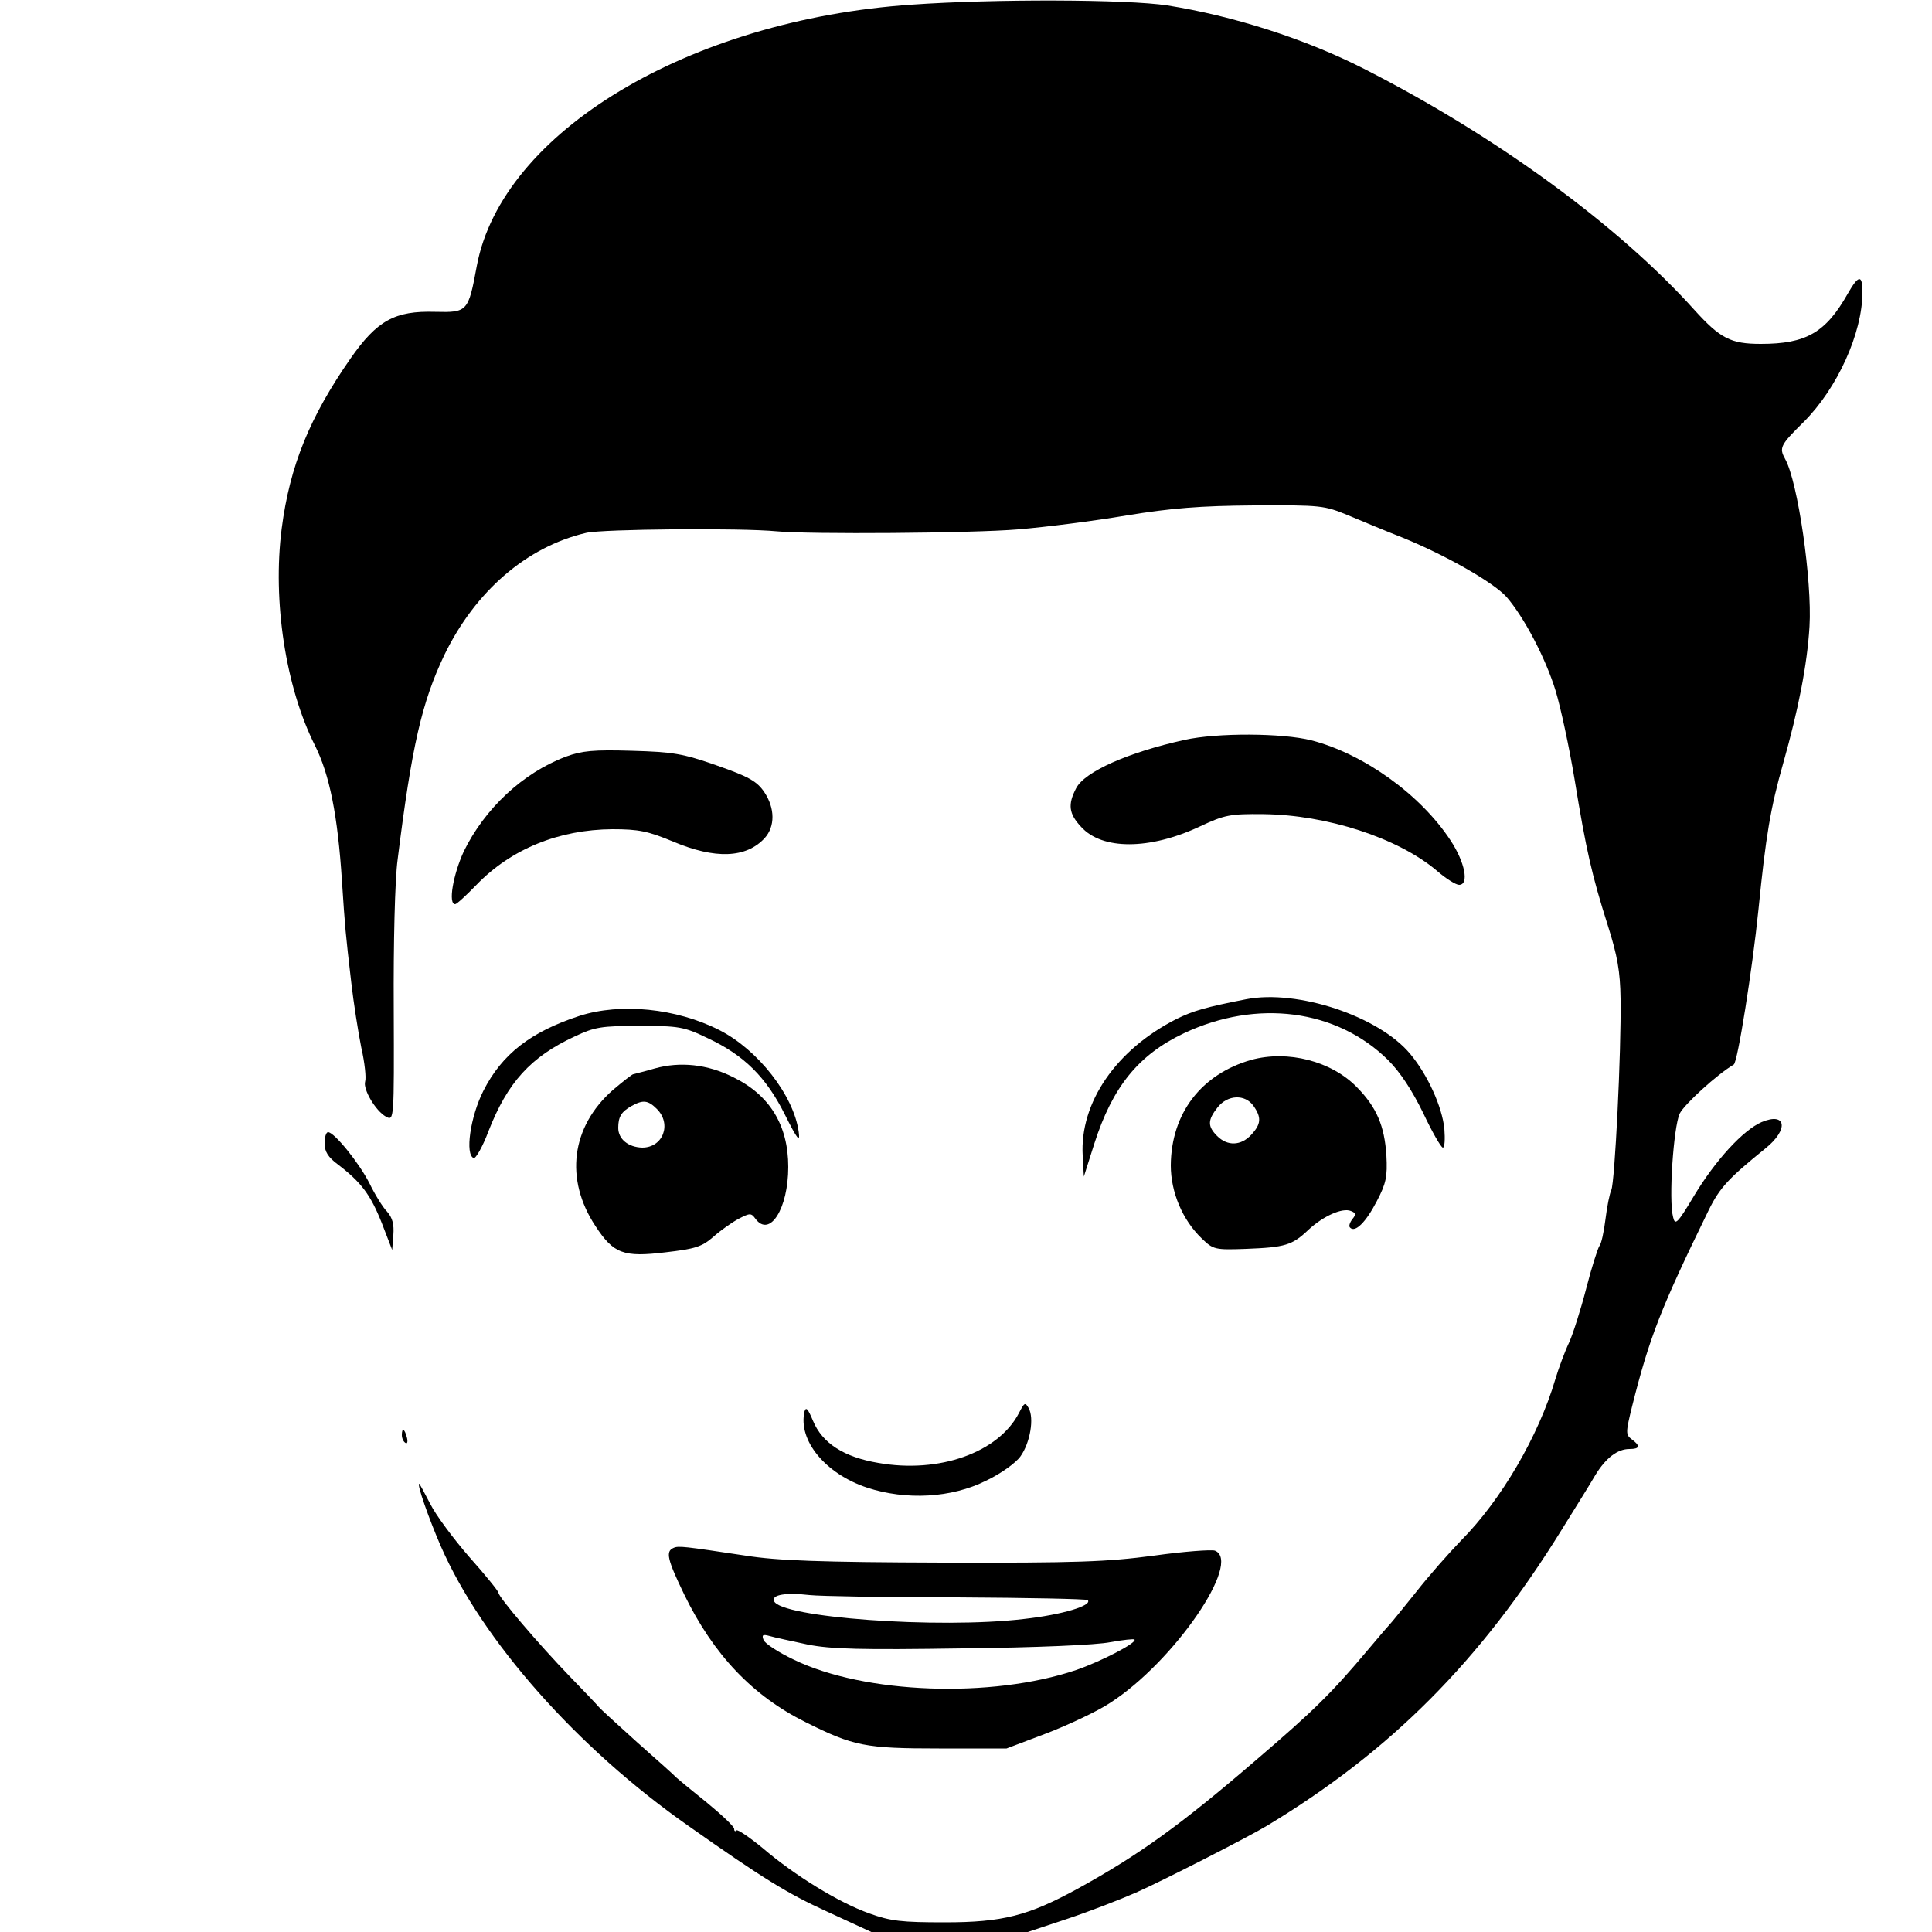
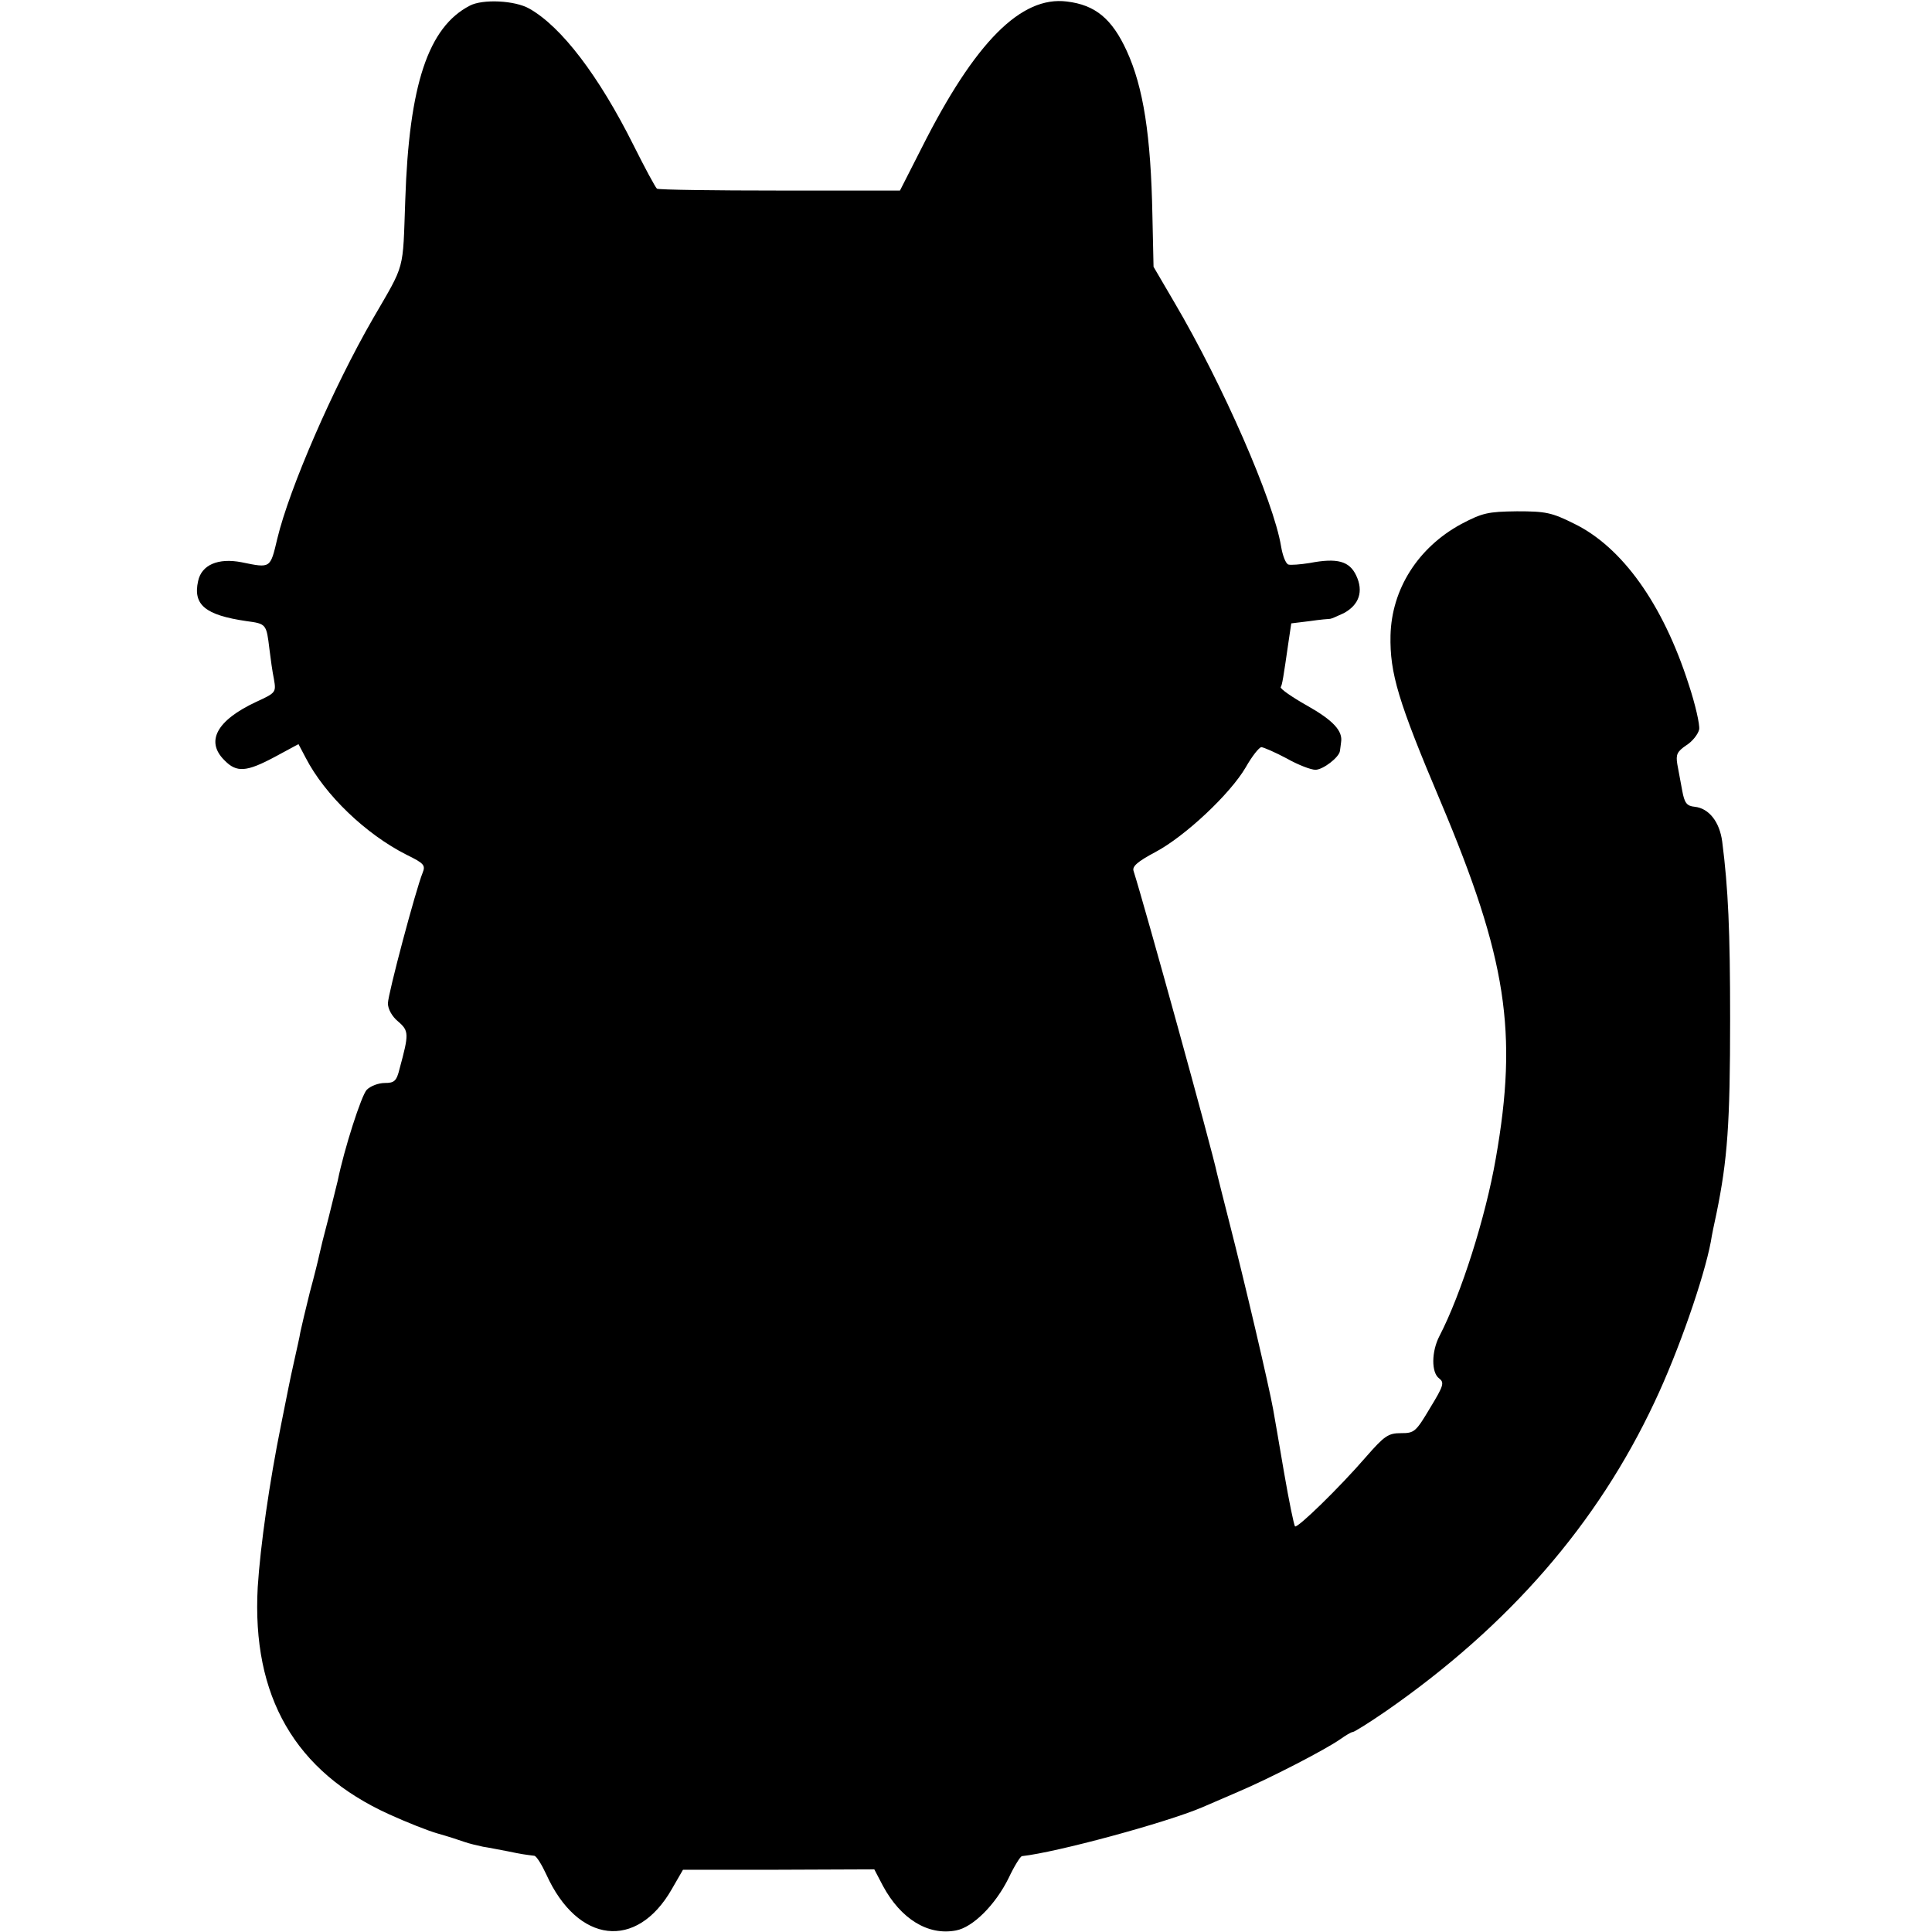
- <svg xmlns="http://www.w3.org/2000/svg" version="1.0" width="500pt" height="500pt" viewBox="0 0 500 500" preserveAspectRatio="xMidYMid meet">
-   <g transform="translate(0,500) scale(0.1,-0.1)" fill="#000000" stroke="none">
-     <path d="M2360 4988 c-577 -39 -1061 -330 -1126 -676 -22 -119 -24 -121 -108 -119 -104 3 -150 -22 -219 -121 -105 -151 -157 -277 -178 -440 -24 -187 10 -410 86 -561 38 -76 59 -181 70 -351 8 -122 9 -133 24 -262 6 -53 18 -129 26 -169 9 -39 13 -79 10 -88 -6 -20 27 -76 54 -91 21 -11 21 -10 20 282 -1 166 3 332 10 383 37 297 63 408 121 530 80 165 213 280 367 316 44 10 400 13 493 4 84 -8 507 -5 625 5 72 6 198 22 280 36 116 19 191 25 330 26 175 1 182 0 245 -26 36 -15 98 -41 139 -57 111 -45 236 -116 270 -154 45 -52 101 -158 127 -243 13 -43 35 -145 49 -229 30 -184 45 -249 86 -378 25 -79 32 -119 33 -190 2 -138 -15 -477 -24 -495 -4 -8 -11 -42 -15 -75 -4 -33 -11 -65 -16 -70 -4 -6 -20 -55 -34 -110 -14 -54 -34 -117 -44 -139 -11 -23 -27 -66 -36 -96 -43 -146 -140 -312 -243 -416 -32 -33 -85 -93 -117 -134 -33 -41 -62 -77 -65 -80 -3 -3 -30 -34 -60 -70 -94 -112 -141 -158 -287 -283 -195 -168 -304 -247 -464 -335 -128 -70 -194 -87 -344 -87 -111 0 -140 3 -195 23 -79 28 -193 98 -276 169 -34 28 -65 49 -68 46 -3 -4 -6 -2 -6 4 0 6 -33 37 -72 69 -40 32 -75 61 -78 64 -3 4 -48 44 -100 90 -52 47 -97 88 -100 92 -3 4 -37 40 -76 80 -81 84 -184 205 -184 216 0 4 -34 46 -75 92 -41 47 -87 109 -101 137 -15 29 -28 53 -29 53 -7 0 26 -93 56 -162 107 -244 353 -522 640 -723 193 -136 256 -175 359 -222 l115 -53 202 0 203 0 102 34 c57 19 137 50 178 68 66 29 293 145 339 173 320 193 552 426 762 765 36 58 76 122 88 143 27 44 57 67 88 67 27 0 29 8 6 25 -16 12 -16 17 1 86 45 179 74 253 198 507 29 59 52 83 147 160 61 49 54 95 -10 68 -48 -21 -119 -98 -175 -191 -43 -72 -49 -77 -54 -55 -12 44 1 233 17 268 12 24 96 101 140 127 10 6 48 245 64 402 19 190 31 262 64 378 39 138 62 254 68 354 7 117 -30 374 -63 433 -16 29 -13 36 48 96 87 87 152 230 152 336 0 46 -10 45 -38 -4 -57 -101 -108 -130 -225 -130 -78 0 -105 14 -172 88 -196 218 -513 450 -855 624 -153 78 -339 137 -509 164 -105 16 -449 17 -661 2z" />
-     <path d="M3065 3085 c-145 -32 -258 -82 -280 -125 -22 -42 -19 -66 13 -100 54 -60 177 -60 307 1 64 30 78 33 165 32 164 -2 347 -61 448 -146 24 -21 50 -37 58 -37 27 0 15 59 -22 115 -78 119 -225 224 -360 259 -75 19 -244 20 -329 1z" />
-     <path d="M1465 3042 c-112 -42 -211 -135 -265 -246 -27 -59 -41 -136 -22 -136 4 0 29 23 55 50 90 93 213 143 352 144 68 0 92 -5 157 -32 109 -46 189 -43 237 9 27 30 27 77 -1 119 -19 28 -40 40 -123 69 -88 31 -114 35 -220 38 -99 3 -129 0 -170 -15z" />
-     <path d="M3225 2414 c-107 -21 -137 -30 -180 -51 -156 -79 -251 -216 -243 -354 l3 -54 27 85 c47 147 114 230 232 286 189 89 395 62 528 -69 32 -32 62 -78 91 -137 23 -49 46 -89 51 -90 5 0 6 22 4 49 -6 57 -43 139 -88 193 -81 98 -292 168 -425 142z" />
-     <path d="M1500 2371 c-126 -41 -201 -99 -249 -194 -34 -67 -48 -166 -25 -174 5 -2 23 29 38 69 49 126 109 193 224 246 51 24 68 27 167 27 102 0 115 -2 177 -32 94 -44 151 -101 199 -197 33 -66 40 -74 36 -45 -13 94 -105 212 -205 263 -112 57 -256 71 -362 37z" />
-     <path d="M3238 2257 c-129 -37 -207 -138 -208 -273 0 -69 30 -141 80 -189 30 -29 34 -30 116 -27 100 4 118 9 161 50 38 35 87 57 109 48 13 -5 14 -9 4 -21 -7 -9 -10 -19 -6 -22 13 -14 41 14 69 68 24 46 28 63 25 119 -5 76 -25 124 -76 176 -66 68 -179 97 -274 71z m6 -119 c21 -30 20 -47 -6 -75 -26 -28 -61 -30 -88 -3 -25 25 -25 41 1 74 26 33 71 35 93 4z" />
-     <path d="M1695 2235 c-27 -8 -53 -14 -56 -15 -3 0 -27 -19 -53 -41 -108 -95 -125 -231 -45 -352 47 -72 73 -81 181 -68 77 9 94 14 124 40 19 17 49 38 66 47 29 15 32 15 43 0 37 -50 85 26 85 134 0 108 -48 186 -142 232 -67 34 -138 41 -203 23z m5 -105 c39 -39 16 -100 -38 -100 -36 1 -62 22 -62 51 0 29 8 42 35 57 29 16 42 15 65 -8z" />
-     <path d="M840 2041 c0 -21 9 -36 35 -55 60 -46 84 -78 113 -151 l27 -70 3 39 c2 27 -2 44 -16 60 -11 11 -32 45 -46 74 -27 53 -91 132 -107 132 -5 0 -9 -13 -9 -29z" />
-     <path d="M2637 1343 c-53 -102 -206 -157 -364 -129 -89 15 -145 51 -169 109 -13 31 -18 37 -22 24 -17 -75 54 -161 162 -197 101 -33 218 -27 308 18 38 18 77 46 89 63 25 35 36 99 21 125 -9 16 -11 14 -25 -13z" />
-     <path d="M1040 1286 c0 -8 4 -17 9 -20 5 -4 7 3 4 14 -6 23 -13 26 -13 6z" />
-     <path d="M1743 994 c-21 -9 -16 -30 28 -121 76 -156 177 -262 314 -330 124 -62 154 -68 345 -68 l175 0 103 39 c57 22 132 57 165 79 165 106 343 366 271 394 -9 3 -80 -2 -158 -13 -121 -16 -198 -19 -546 -18 -316 1 -428 5 -510 18 -160 24 -174 26 -187 20z m734 -128 c182 -1 334 -4 338 -7 13 -14 -66 -38 -166 -49 -221 -26 -632 4 -646 47 -6 16 32 22 92 15 28 -3 199 -6 382 -6z m-387 -122 c60 -12 139 -14 400 -10 192 2 349 9 383 16 33 6 61 9 63 7 8 -8 -87 -57 -151 -79 -219 -74 -548 -62 -731 27 -40 19 -75 42 -78 51 -5 13 -2 15 16 10 13 -4 57 -13 98 -22z" />
+ <svg xmlns="http://www.w3.org/2000/svg" version="1.0" width="512pt" height="512pt" viewBox="0 0 512 512" preserveAspectRatio="xMidYMid meet">
+   <g transform="translate(0,512) scale(0.1,-0.1)" fill="#000000" stroke="none">
+     <path d="M1245 5105 c-110 -57 -161 -209 -171 -515 -7 -192 1 -165 -86 -315 -105 -182 -221 -449 -253 -582 -19 -80 -17 -79 -95 -63 -62 12 -106 -7 -115 -50 -14 -63 19 -90 128 -106 53 -7 53 -8 61 -74 3 -25 8 -61 12 -80 6 -35 5 -36 -47 -60 -105 -49 -135 -105 -84 -155 32 -33 58 -31 133 9 l63 34 19 -36 c51 -99 160 -203 267 -257 47 -23 51 -28 43 -48 -18 -44 -92 -322 -92 -346 0 -15 11 -35 27 -48 29 -25 29 -33 4 -125 -8 -33 -14 -38 -39 -38 -17 0 -38 -8 -48 -18 -14 -14 -60 -157 -77 -241 -2 -9 -13 -52 -24 -97 -12 -45 -23 -90 -25 -100 -2 -10 -13 -55 -25 -99 -11 -44 -22 -91 -25 -105 -2 -14 -10 -47 -16 -75 -6 -27 -13 -59 -15 -70 -2 -11 -11 -56 -20 -100 -31 -153 -55 -321 -62 -431 -16 -290 99 -489 348 -602 46 -21 104 -44 129 -51 25 -7 56 -17 70 -22 14 -5 36 -10 50 -13 14 -2 43 -8 65 -12 38 -8 47 -9 71 -12 6 -1 20 -24 32 -50 83 -183 239 -201 332 -39 l30 52 253 0 254 1 23 -44 c47 -87 119 -132 193 -118 45 8 105 68 140 139 15 32 31 57 35 58 92 10 380 88 477 129 11 5 54 23 95 41 85 36 232 112 272 140 14 10 29 19 33 19 4 0 44 25 89 56 325 226 559 495 711 819 63 133 131 329 149 425 2 14 9 48 15 75 29 142 36 237 36 515 0 233 -5 345 -21 470 -7 52 -35 88 -73 92 -21 2 -27 10 -33 43 -4 22 -10 54 -13 70 -4 25 -1 33 24 50 16 10 31 29 34 42 2 12 -10 66 -28 120 -68 212 -176 363 -303 425 -60 30 -76 33 -152 33 -77 -1 -91 -4 -148 -34 -114 -62 -184 -172 -187 -295 -2 -100 20 -174 133 -441 175 -415 205 -610 146 -945 -27 -156 -92 -360 -149 -470 -22 -42 -22 -98 -1 -113 14 -11 12 -19 -24 -78 -38 -64 -42 -67 -77 -67 -34 0 -44 -7 -93 -63 -70 -81 -182 -190 -188 -184 -3 3 -16 67 -29 142 -13 76 -26 152 -29 168 -11 62 -76 339 -116 495 -16 63 -31 122 -33 131 -12 59 -191 707 -221 801 -4 12 11 25 58 50 79 42 198 154 239 224 17 30 36 54 42 54 7 -1 37 -14 67 -30 30 -17 64 -30 76 -30 20 0 63 33 65 50 1 6 2 16 3 23 5 30 -21 58 -90 97 -41 23 -72 45 -70 49 4 6 7 25 21 122 l7 47 49 6 c27 4 51 6 54 6 3 0 19 7 36 15 41 22 53 58 33 100 -18 38 -50 47 -123 33 -25 -4 -51 -6 -57 -4 -7 3 -15 24 -19 48 -20 121 -154 428 -283 647 l-55 94 -3 136 c-4 212 -24 340 -68 436 -39 85 -83 122 -159 131 -121 15 -243 -107 -384 -387 l-58 -114 -318 0 c-175 0 -322 2 -326 5 -4 3 -32 55 -62 115 -92 184 -191 314 -276 362 -38 22 -124 26 -158 8z" />
  </g>
</svg>
